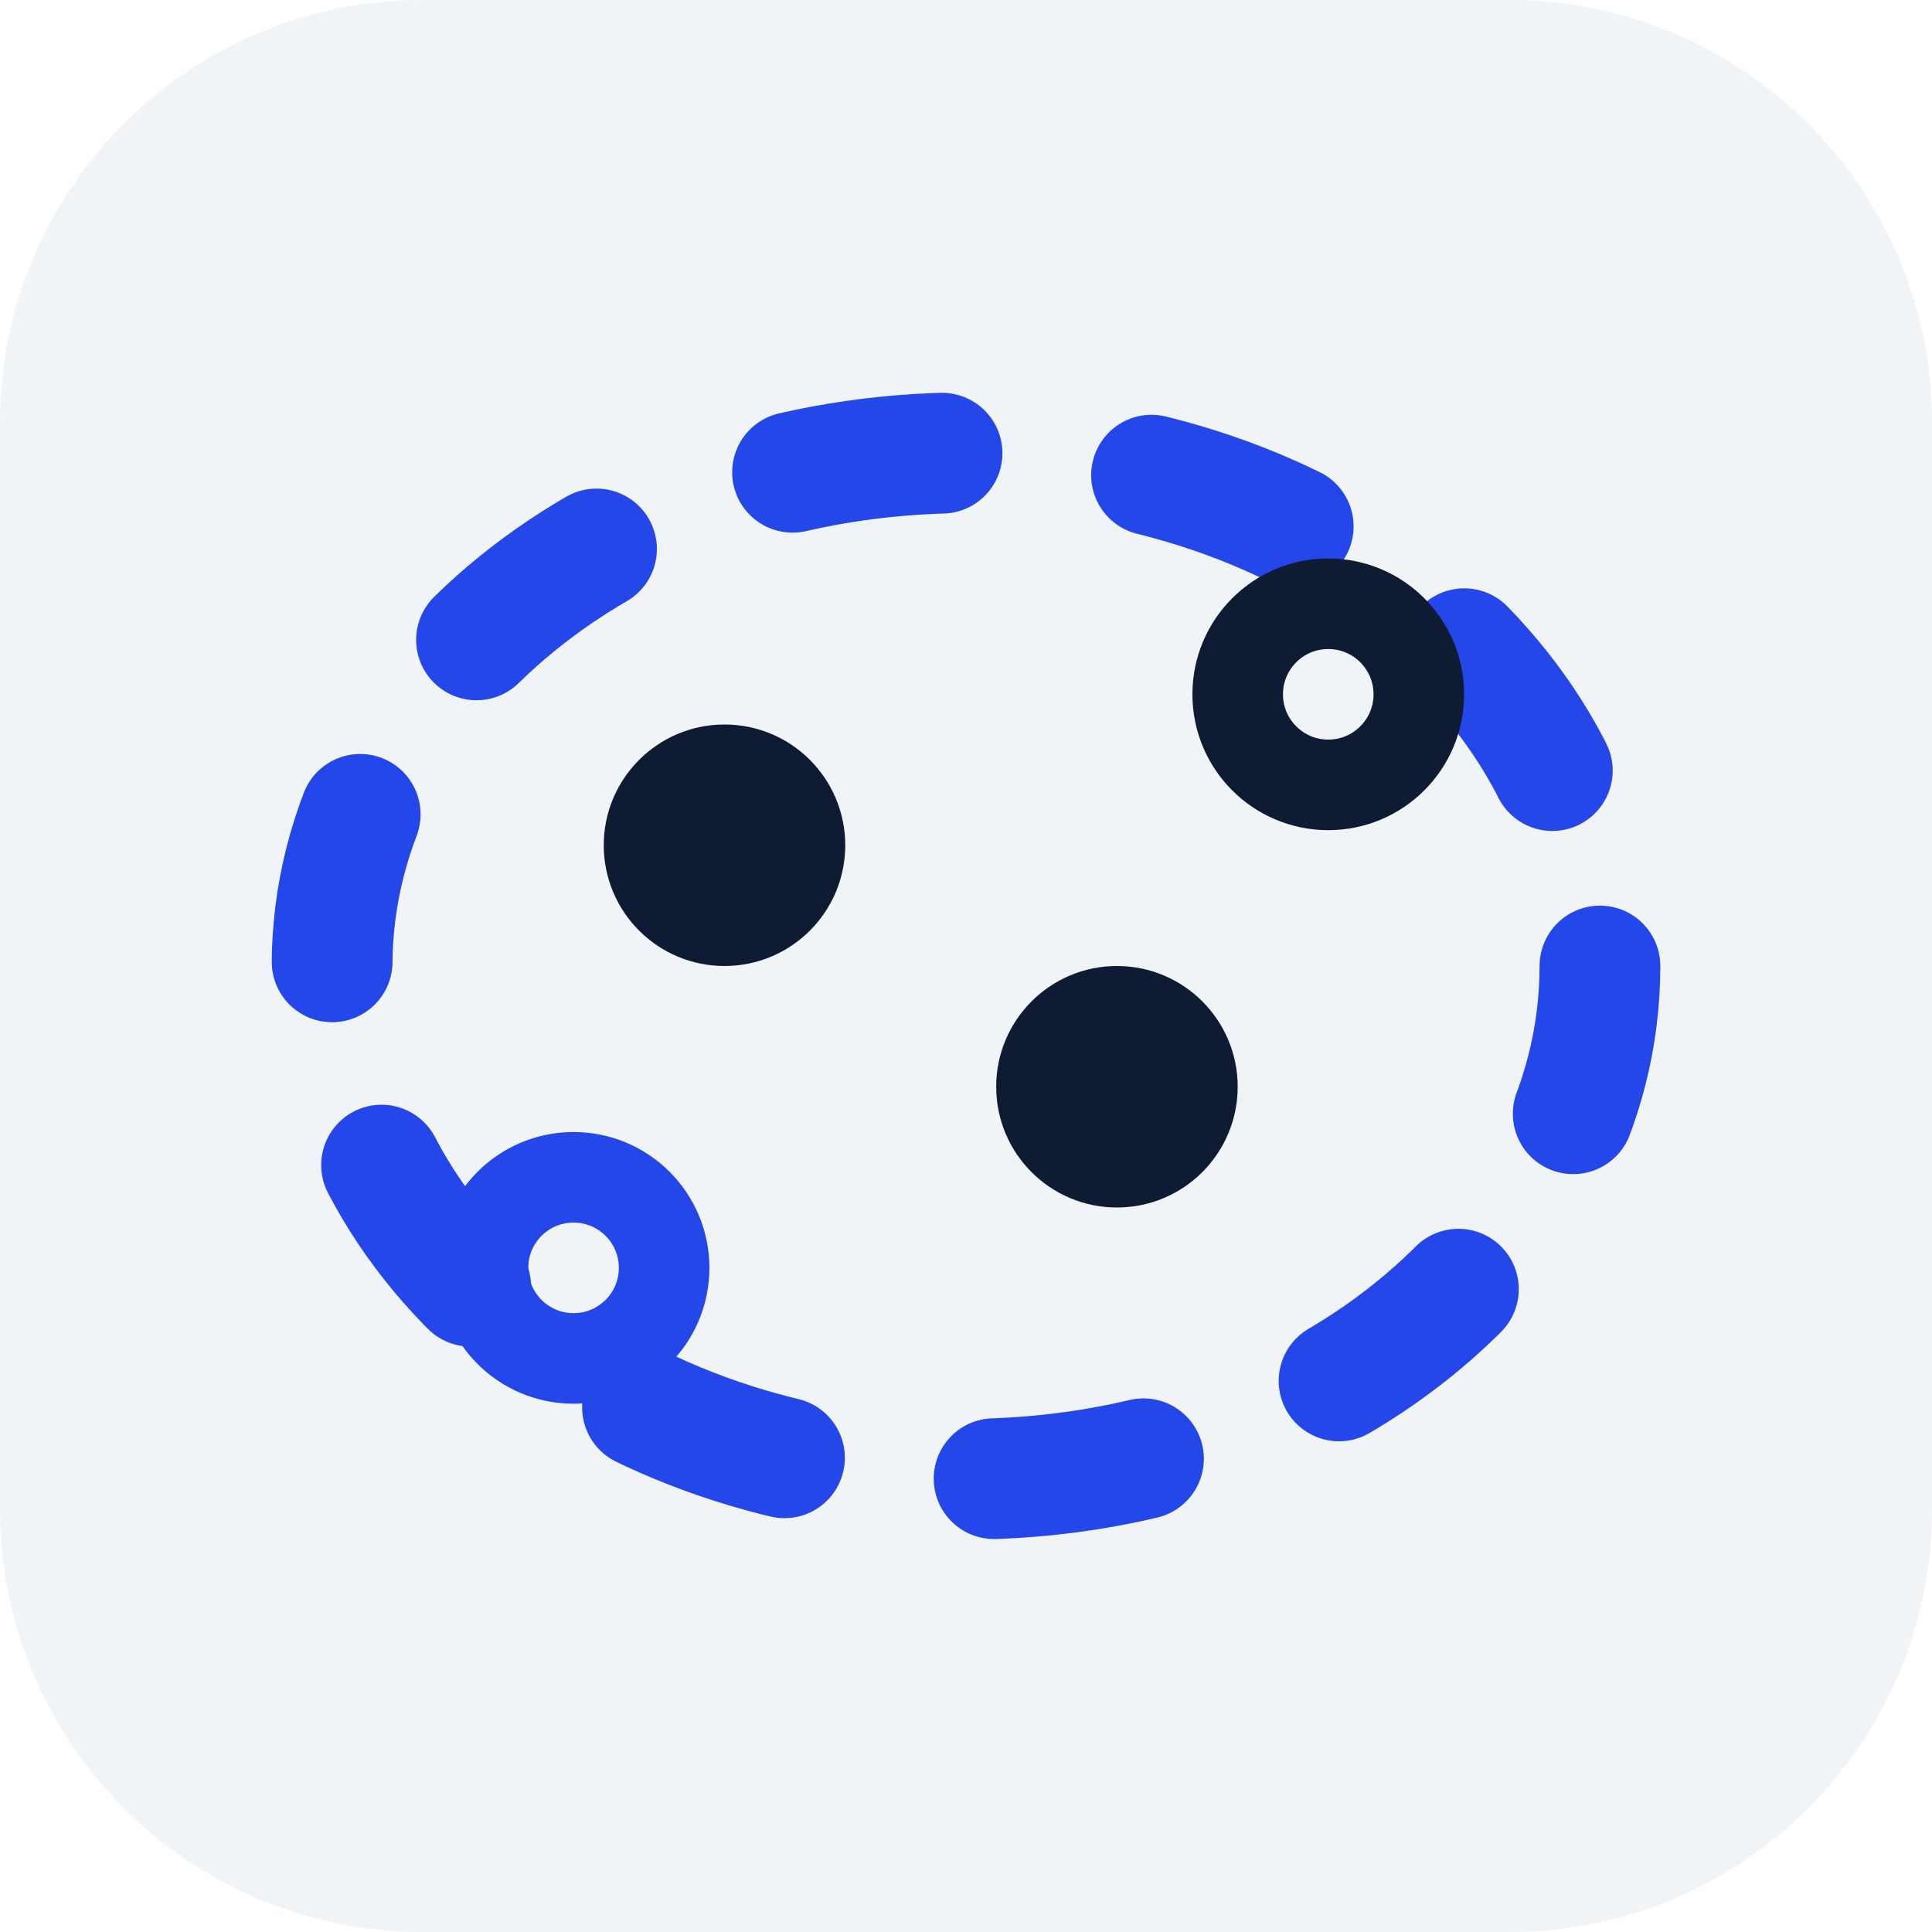
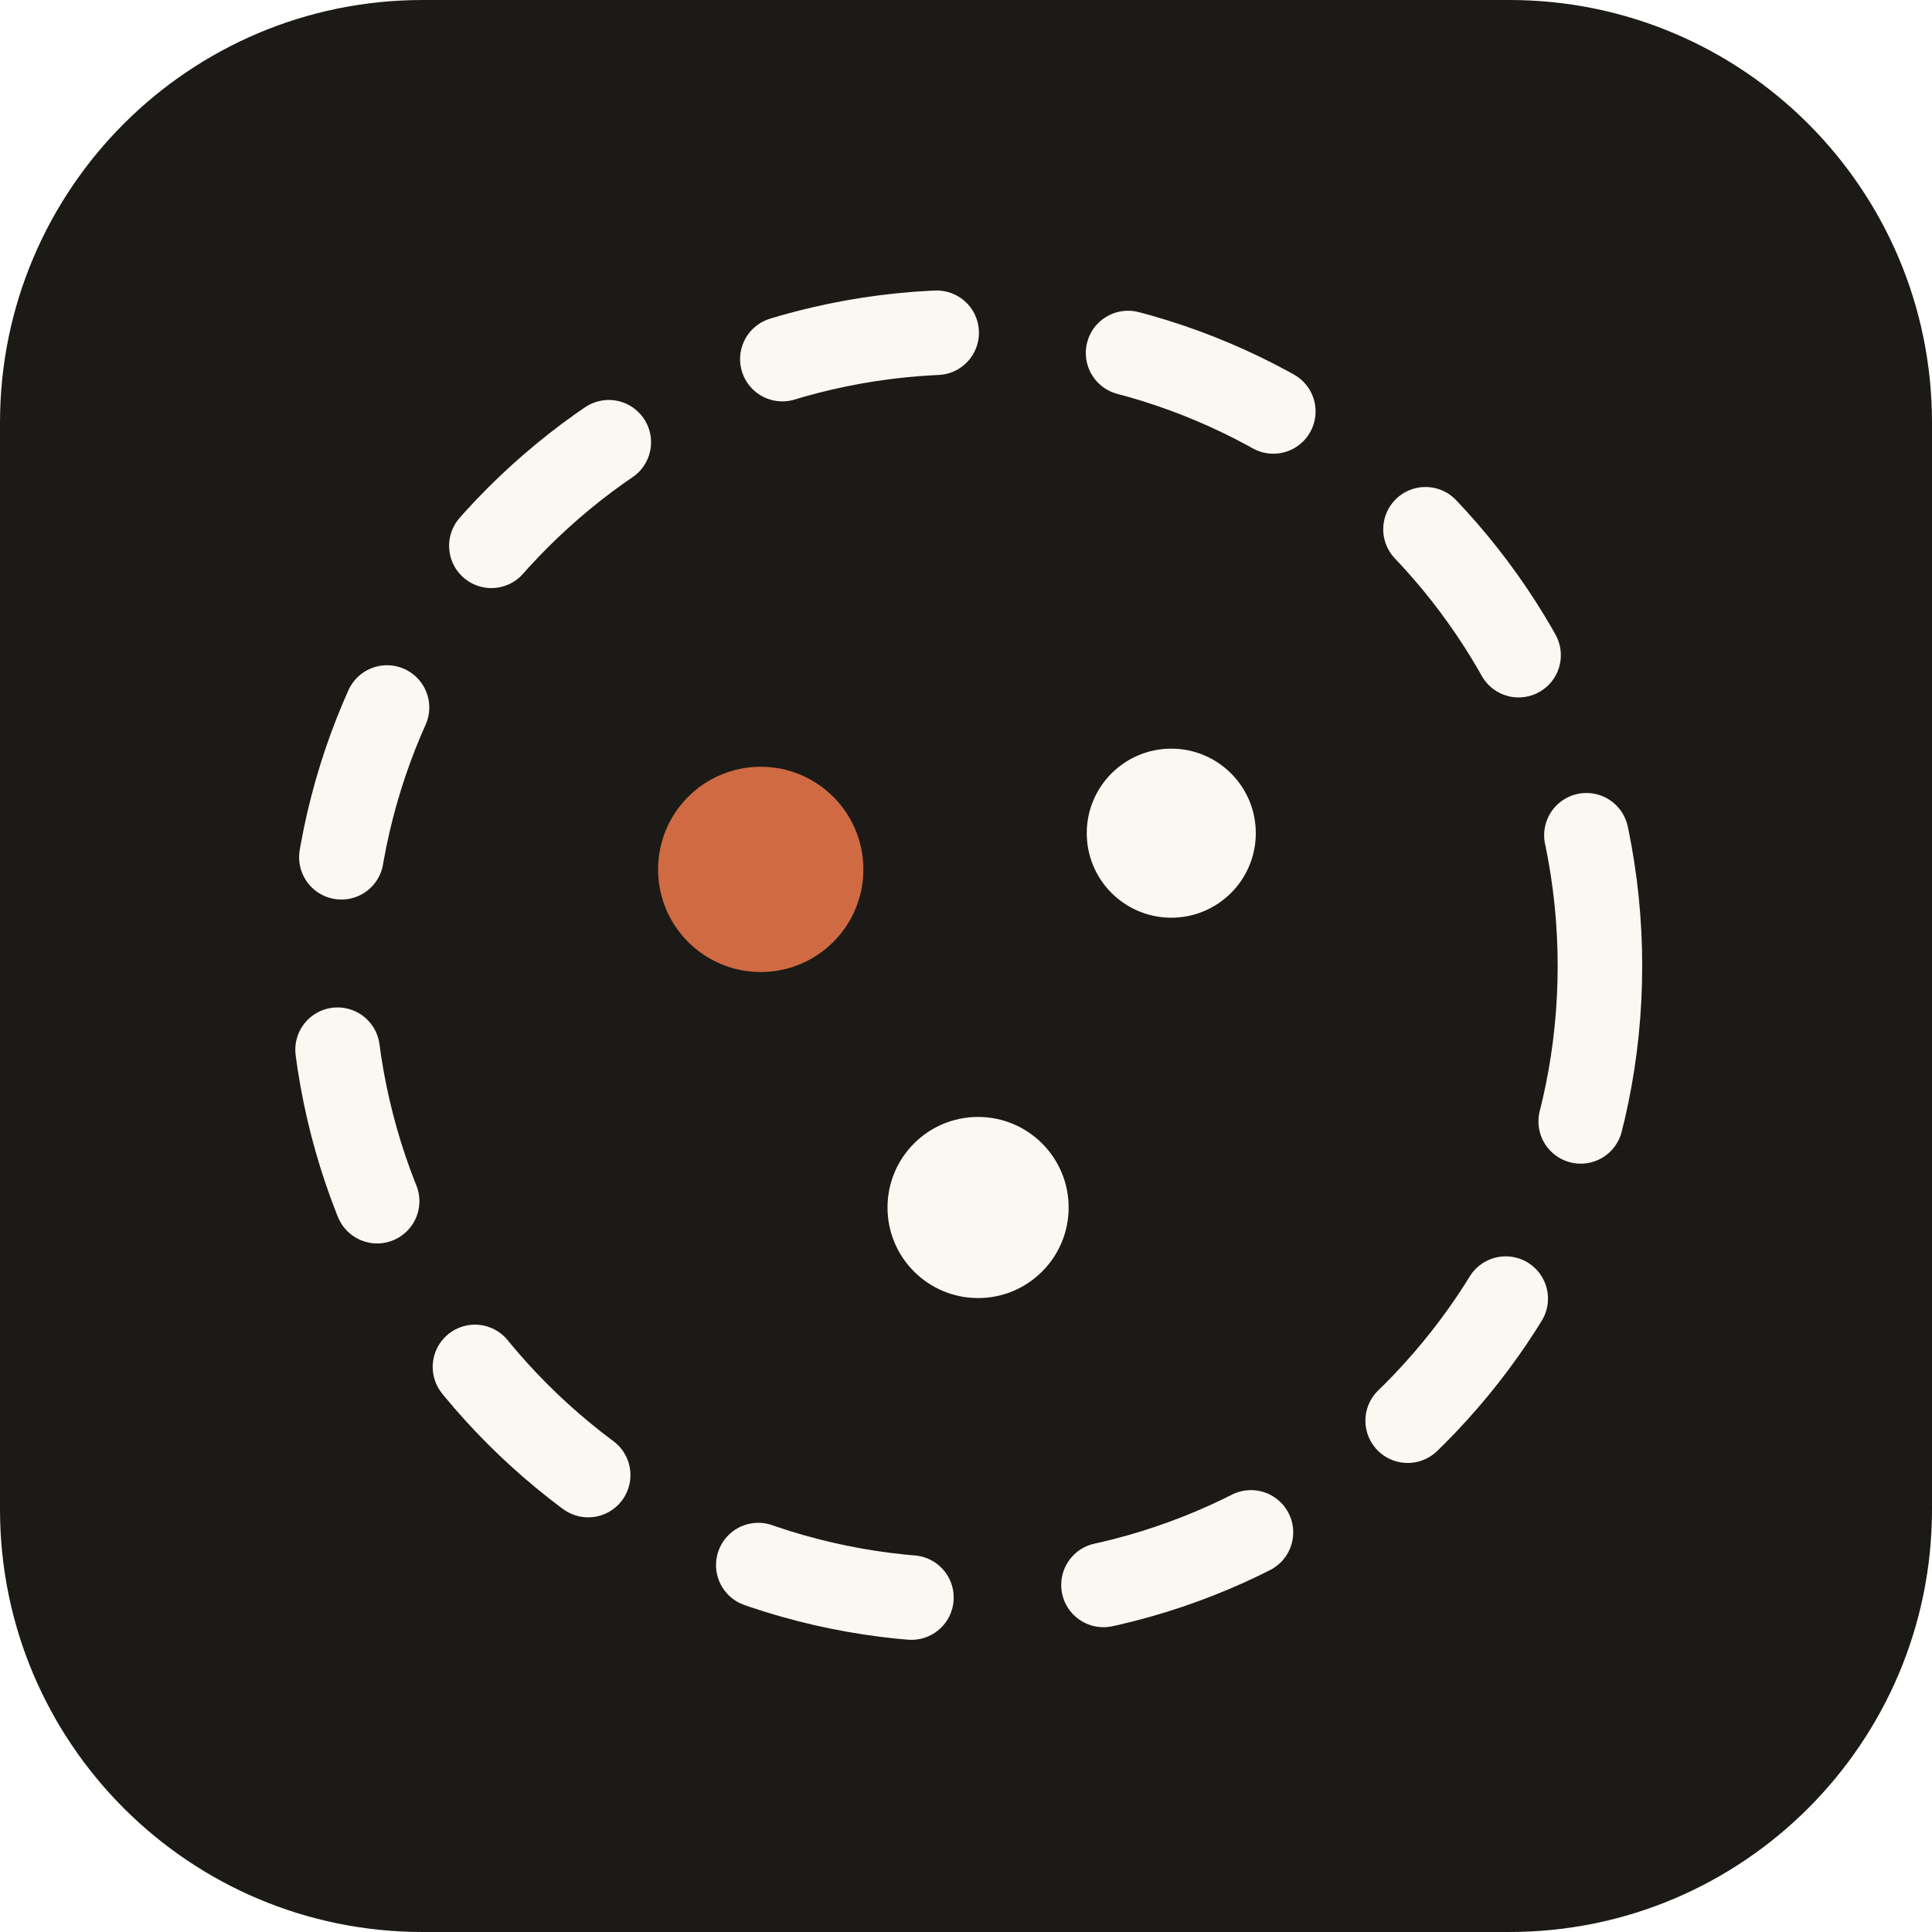
- <svg xmlns="http://www.w3.org/2000/svg" viewBox="0 0 64 64" role="img" aria-label="Open Set Solutions">
-   <rect width="64" height="64" rx="14" fill="#F1F4F7" />
-   <ellipse cx="32" cy="32" rx="21" ry="17" fill="none" stroke="#2347E8" stroke-width="4" stroke-linecap="round" stroke-dasharray="5 7" />
-   <circle cx="24" cy="28" r="4" fill="#0E1B33" />
-   <circle cx="37" cy="36" r="4" fill="#0E1B33" />
-   <circle cx="44" cy="23" r="3" fill="none" stroke="#0E1B33" stroke-width="3" />
-   <circle cx="19" cy="42" r="3" fill="none" stroke="#2347E8" stroke-width="3" />
+ <svg xmlns="http://www.w3.org/2000/svg" viewBox="0 0 32 32" width="32" height="32">
+   <rect width="32" height="32" rx="7" fill="#1C1A16" />
+   <circle cx="16" cy="16" r="10.5" fill="none" stroke="#FBF8F2" stroke-width="1.4" stroke-dasharray="2.6 3.2" stroke-linecap="round" />
+   <circle cx="12.6" cy="14.4" r="1.7" fill="#CF6A43" />
+   <circle cx="19.4" cy="13.8" r="1.4" fill="#FBF8F2" />
+   <circle cx="16.2" cy="20" r="1.5" fill="#FBF8F2" />
</svg>
